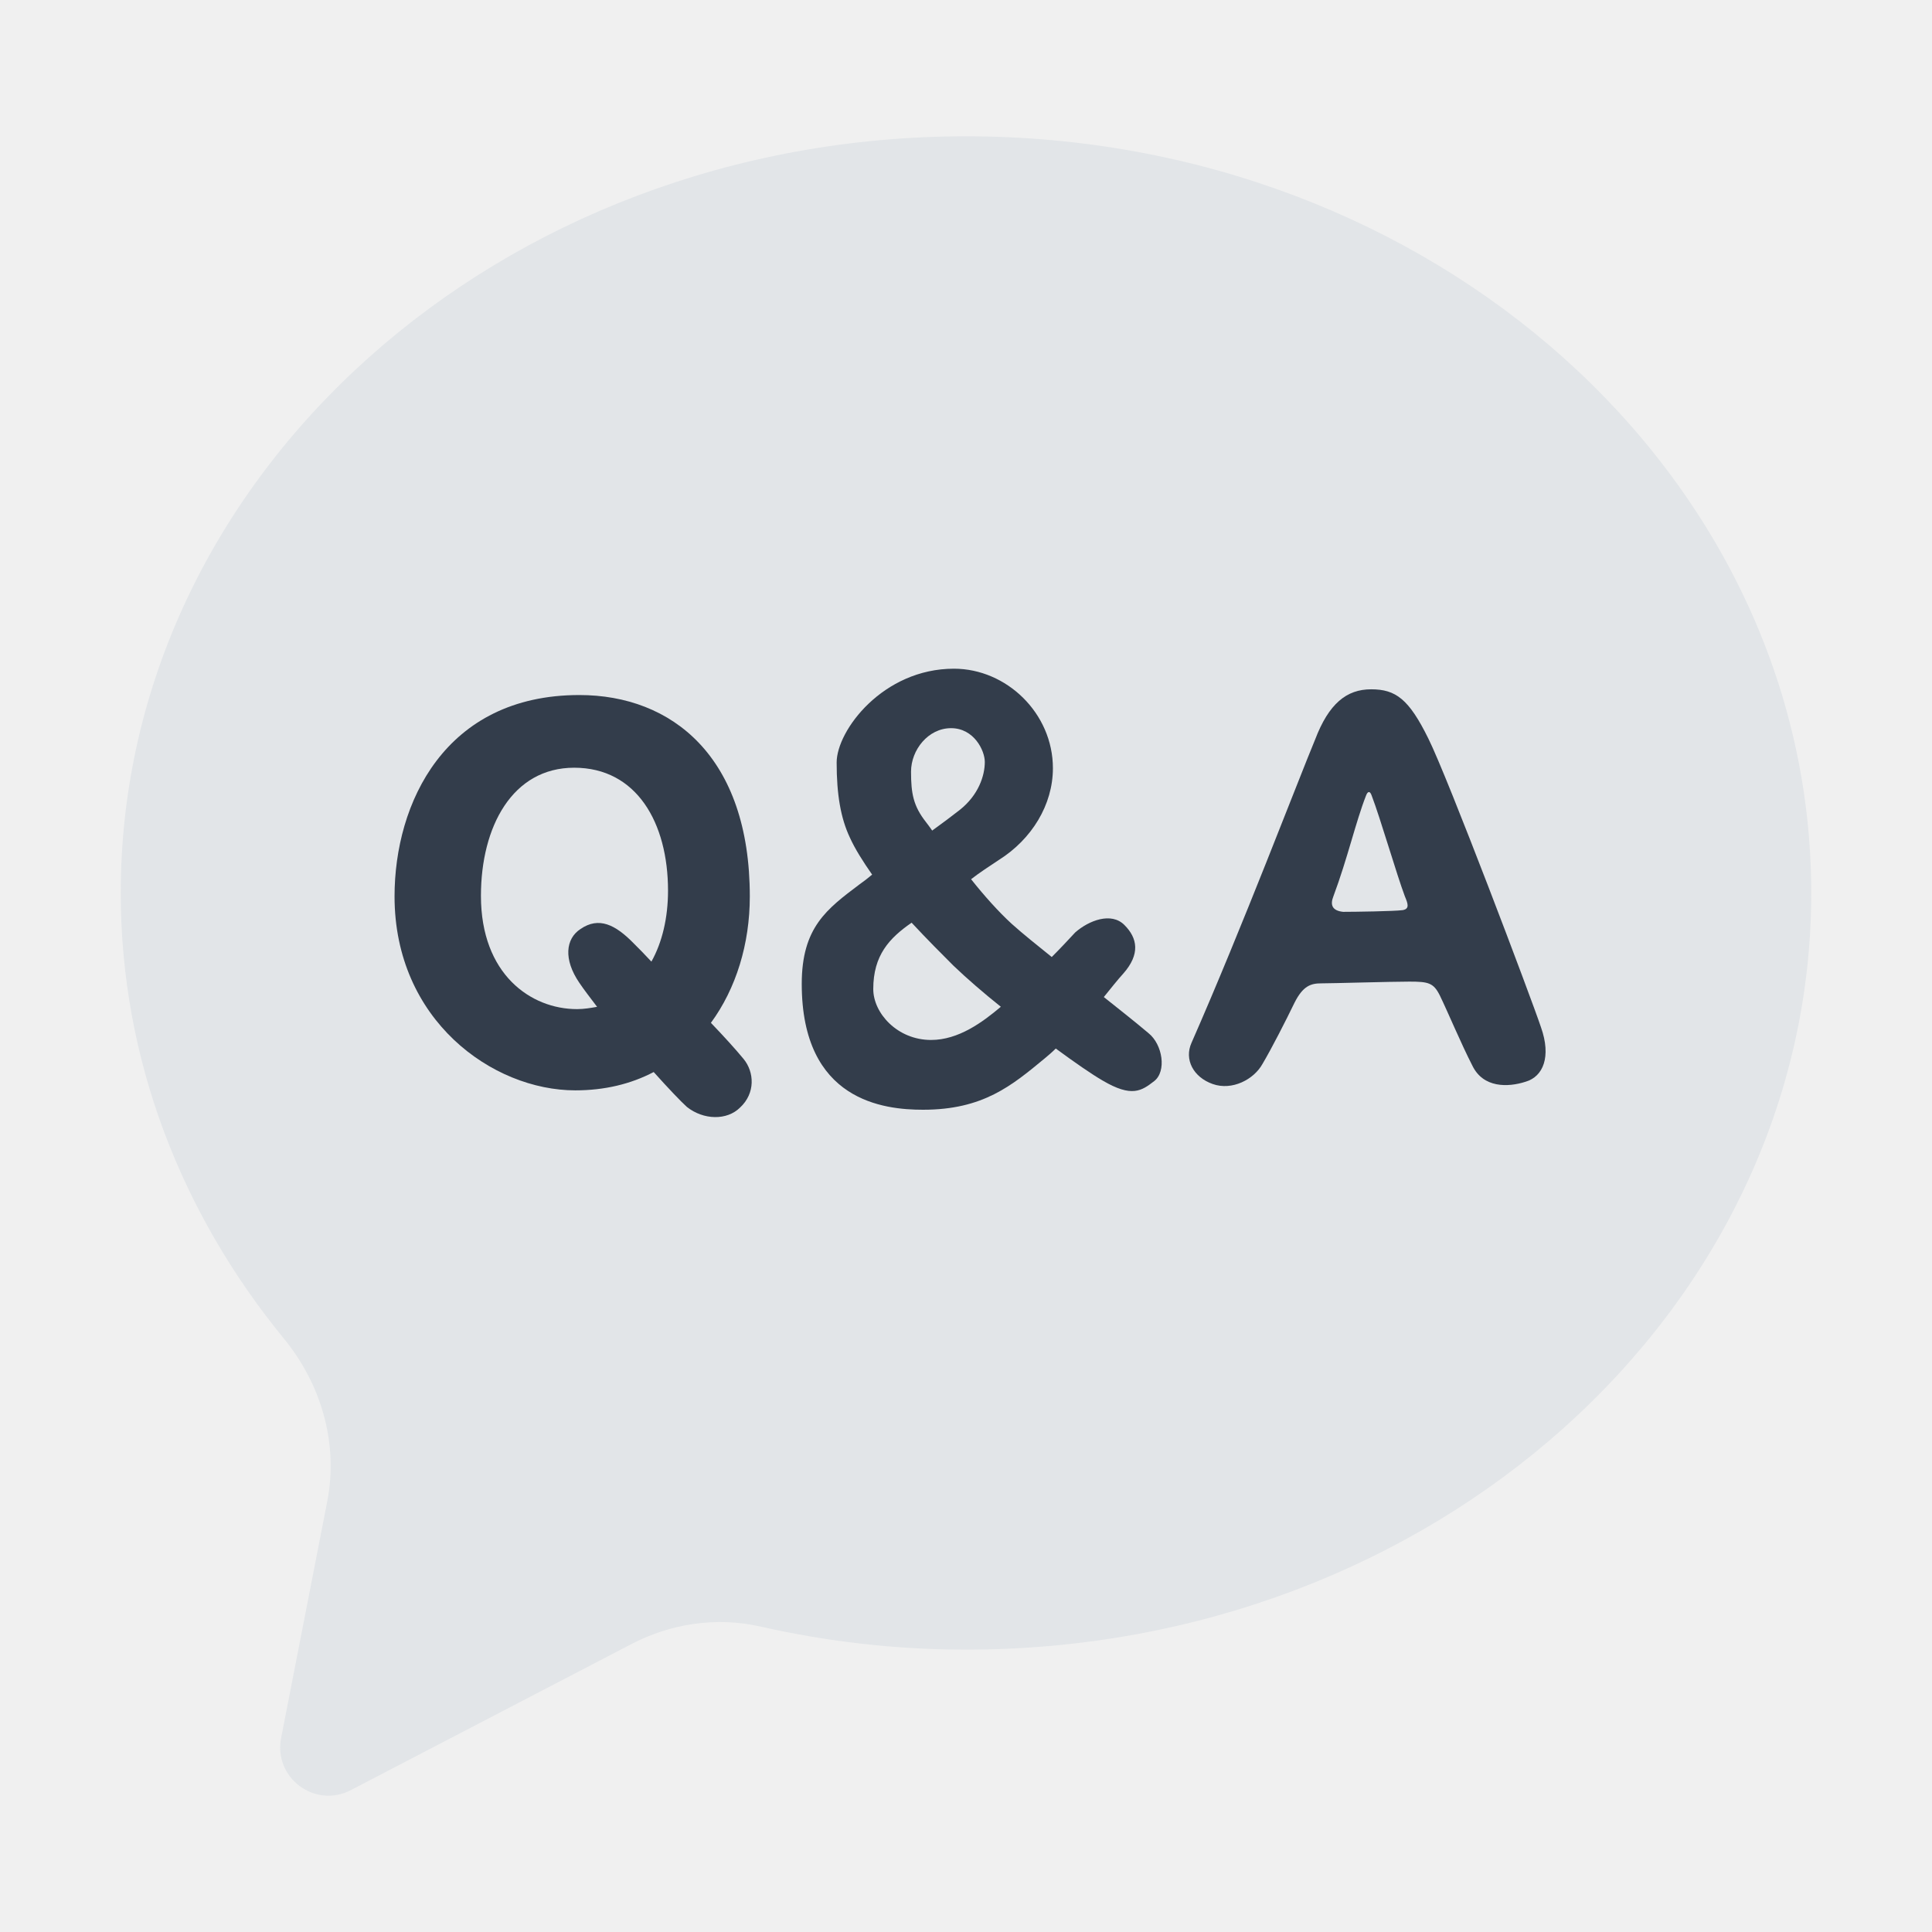
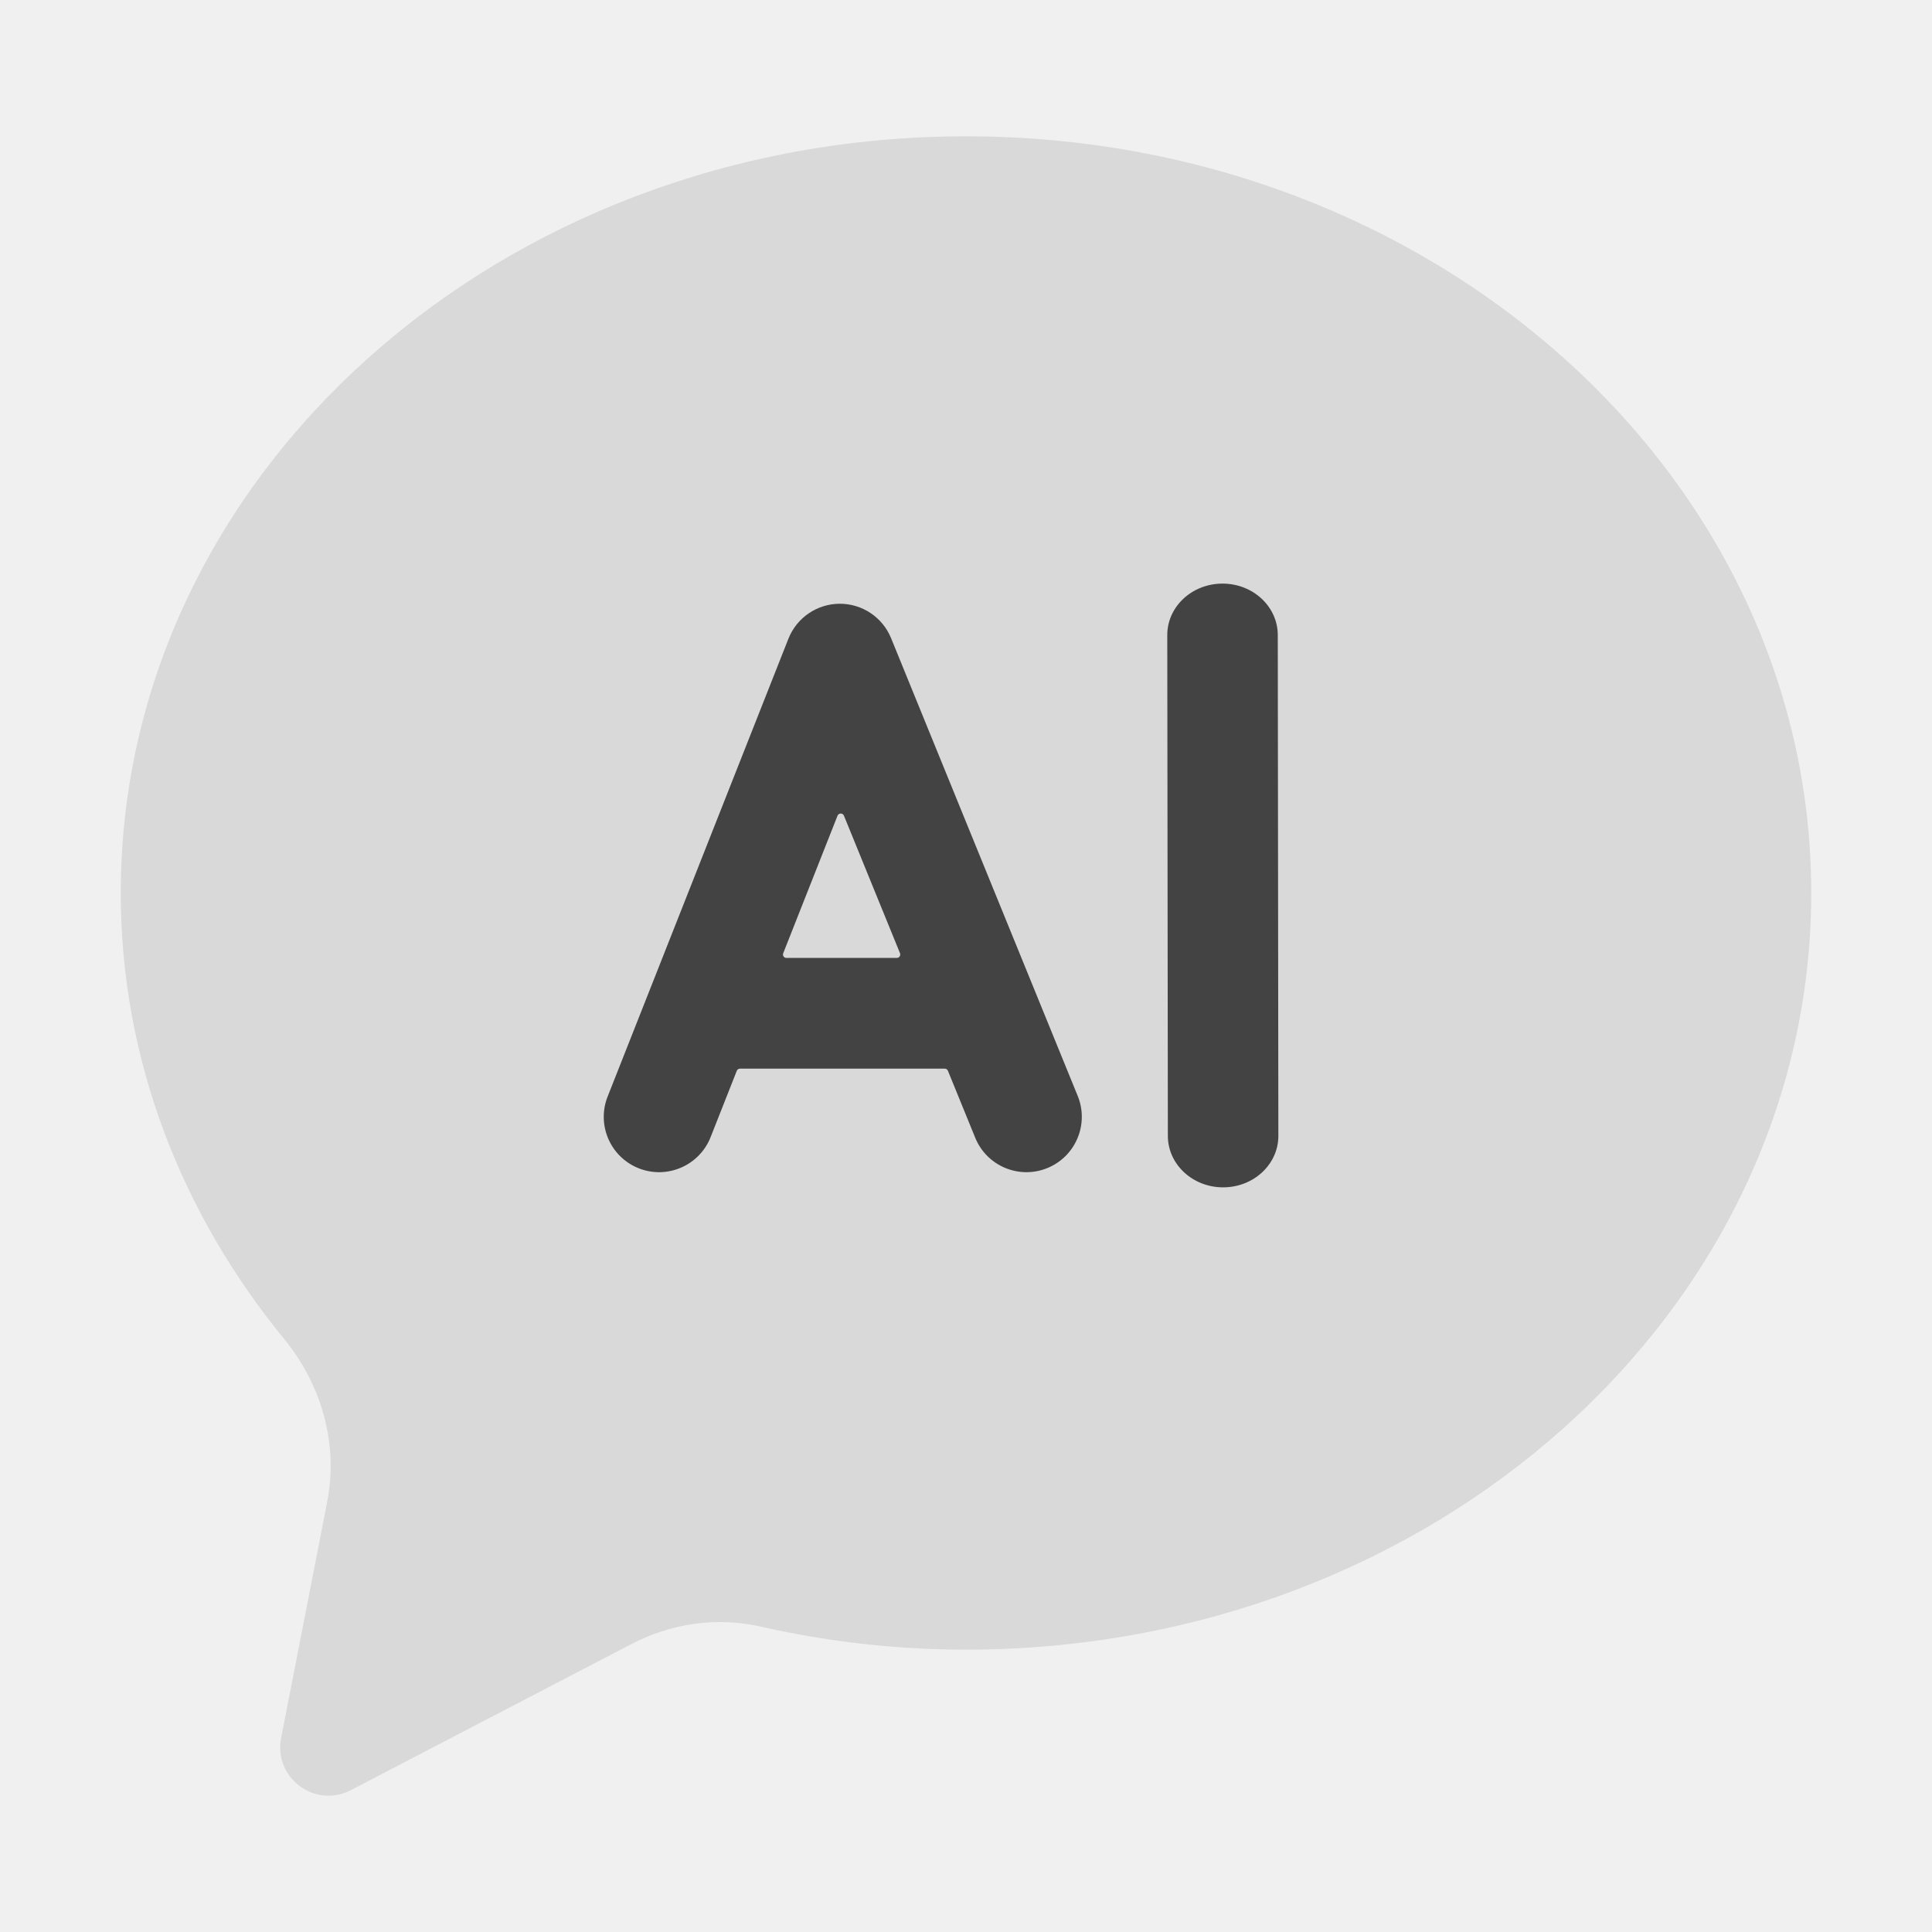
- <svg xmlns="http://www.w3.org/2000/svg" width="60" height="60" viewBox="0 0 60 60" fill="none">
-   <g clip-path="url(#clip0_263_2646)">
-     <path d="M30 4.233C15.502 4.233 3.75 14.754 3.75 27.732C3.75 32.913 5.638 37.691 8.817 41.572C9.981 42.995 10.514 44.829 10.162 46.632L8.73 53.977C8.49 55.211 9.78 56.175 10.895 55.594L19.614 51.056C20.846 50.415 22.263 50.206 23.617 50.514C25.66 50.977 27.797 51.231 30 51.231C44.498 51.231 56.25 40.71 56.25 27.732C56.25 14.754 44.498 4.233 30 4.233Z" fill="#E2E5E8" />
-     <path d="M37.661 33.665C37.057 33.452 36.772 32.901 37.003 32.386C38.567 28.833 40.343 24.161 40.841 22.97C41.267 21.851 41.818 21.407 42.582 21.407C43.346 21.407 43.754 21.709 44.358 22.935C44.962 24.143 47.556 31 47.858 31.907C48.178 32.813 47.929 33.434 47.379 33.594C46.828 33.772 46.064 33.79 45.727 33.097C45.371 32.404 44.98 31.462 44.714 30.912C44.518 30.521 44.358 30.485 43.772 30.485C43.186 30.485 41.374 30.539 41.036 30.539C40.716 30.539 40.468 30.61 40.201 31.143C39.935 31.693 39.491 32.564 39.206 33.044C38.94 33.523 38.265 33.879 37.661 33.665ZM41.409 27.838C41.303 28.105 41.374 28.282 41.711 28.318C42.067 28.318 43.31 28.3 43.559 28.265C43.79 28.229 43.719 28.051 43.63 27.838C43.381 27.181 42.866 25.404 42.6 24.711C42.546 24.551 42.475 24.569 42.422 24.711C42.102 25.529 41.853 26.648 41.409 27.838Z" fill="#333D4B" />
-     <path d="M28.666 34.464C27.458 34.464 24.899 34.198 24.899 30.556C24.899 28.797 25.681 28.228 26.694 27.464C26.818 27.376 26.96 27.269 27.085 27.162C26.8 26.754 26.552 26.363 26.392 26.008C26.108 25.404 25.983 24.675 25.983 23.68C25.983 22.685 27.422 20.767 29.625 20.767C31.26 20.767 32.699 22.152 32.699 23.858C32.699 24.995 32.041 26.061 31.029 26.701C30.709 26.914 30.407 27.109 30.158 27.305C30.567 27.82 31.011 28.317 31.419 28.69C31.775 29.01 32.201 29.348 32.663 29.721C32.93 29.454 33.178 29.188 33.392 28.957C33.818 28.584 34.511 28.317 34.919 28.726C35.328 29.134 35.417 29.632 34.884 30.236C34.706 30.431 34.511 30.68 34.28 30.964C34.724 31.32 35.204 31.693 35.666 32.084C36.11 32.439 36.234 33.274 35.843 33.576C35.452 33.878 35.15 34.091 34.244 33.558C33.907 33.363 33.392 33.007 32.788 32.563C32.681 32.67 32.557 32.776 32.45 32.865C31.419 33.718 30.531 34.464 28.666 34.464ZM27.12 30.716C27.12 31.462 27.866 32.297 28.915 32.297C29.767 32.297 30.514 31.746 31.082 31.266C30.549 30.84 30.034 30.396 29.607 29.987C29.252 29.632 28.79 29.17 28.311 28.655C27.618 29.134 27.12 29.667 27.12 30.716ZM28.293 23.965C28.293 24.64 28.364 25.03 28.755 25.528C28.808 25.599 28.879 25.688 28.95 25.794C29.27 25.563 29.554 25.35 29.803 25.155C30.389 24.693 30.584 24.089 30.584 23.663C30.584 23.307 30.247 22.614 29.536 22.614C28.826 22.614 28.293 23.289 28.293 23.965Z" fill="#333D4B" />
-     <path d="M22.984 34.395C22.576 34.803 21.847 34.785 21.332 34.377C21.154 34.217 20.763 33.808 20.301 33.293C19.591 33.666 18.774 33.862 17.867 33.862C15.291 33.862 12.253 31.676 12.253 27.839C12.253 24.943 13.817 21.585 17.992 21.585C20.87 21.585 23.286 23.504 23.286 27.839C23.286 29.314 22.86 30.699 22.078 31.765C22.487 32.192 22.842 32.583 23.091 32.885C23.428 33.293 23.464 33.95 22.984 34.395ZM14.936 27.821C14.936 30.255 16.482 31.339 17.921 31.339C18.134 31.339 18.347 31.303 18.543 31.268C18.329 30.983 18.134 30.735 17.992 30.522C17.494 29.793 17.566 29.154 18.027 28.852C18.596 28.461 19.111 28.709 19.697 29.314C19.822 29.438 20.017 29.633 20.23 29.864C20.568 29.26 20.746 28.496 20.746 27.661C20.746 25.547 19.768 23.842 17.832 23.842C15.913 23.842 14.936 25.672 14.936 27.821Z" fill="#333D4B" />
+ <svg xmlns="http://www.w3.org/2000/svg" width="56" height="56" viewBox="0 0 56 56" fill="none">
+   <g clip-path="url(#clip0_2530_9498)">
+     <path d="M28 3.951C14.469 3.951 3.5 13.771 3.5 25.884C3.5 30.719 5.263 35.178 8.229 38.801C9.316 40.129 9.813 41.841 9.485 43.524L8.148 50.379C7.924 51.53 9.128 52.43 10.168 51.889L18.306 47.652C19.456 47.054 20.779 46.86 22.043 47.147C23.95 47.579 25.943 47.816 28 47.816C41.531 47.816 52.5 37.996 52.5 25.884C52.5 13.771 41.531 3.951 28 3.951Z" fill="#D9D9D9" />
+     <path d="M24.335 17.5C24.99 17.496 25.582 17.892 25.829 18.499L31.238 31.766C31.572 32.587 31.178 33.523 30.358 33.857C29.538 34.192 28.601 33.798 28.267 32.977L27.476 31.037C27.461 30.999 27.424 30.975 27.383 30.975H21.449C21.408 30.975 21.371 31 21.356 31.038L20.597 32.961C20.271 33.785 19.339 34.189 18.515 33.864C17.691 33.538 17.287 32.607 17.613 31.783L22.852 18.515C23.093 17.905 23.68 17.504 24.335 17.5ZM22.702 27.63C22.676 27.695 22.724 27.766 22.795 27.766H25.994C26.065 27.766 26.113 27.695 26.087 27.629L24.462 23.643C24.428 23.559 24.309 23.56 24.276 23.644L22.702 27.63Z" fill="#434343" />
+     <path d="M35.434 16.916C36.318 16.915 37.036 17.582 37.037 18.406L37.054 32.923C37.055 33.747 36.339 34.415 35.454 34.416C34.57 34.417 33.852 33.75 33.851 32.926L33.834 18.409C33.833 17.585 34.549 16.917 35.434 16.916Z" fill="#434343" />
  </g>
  <defs>
-     <clipPath id="clip0_263_2646">
-       <rect width="60" height="60" fill="white" />
+     <clipPath id="clip0_2530_9498">
+       <rect width="56" height="56" fill="white" />
    </clipPath>
  </defs>
</svg>
